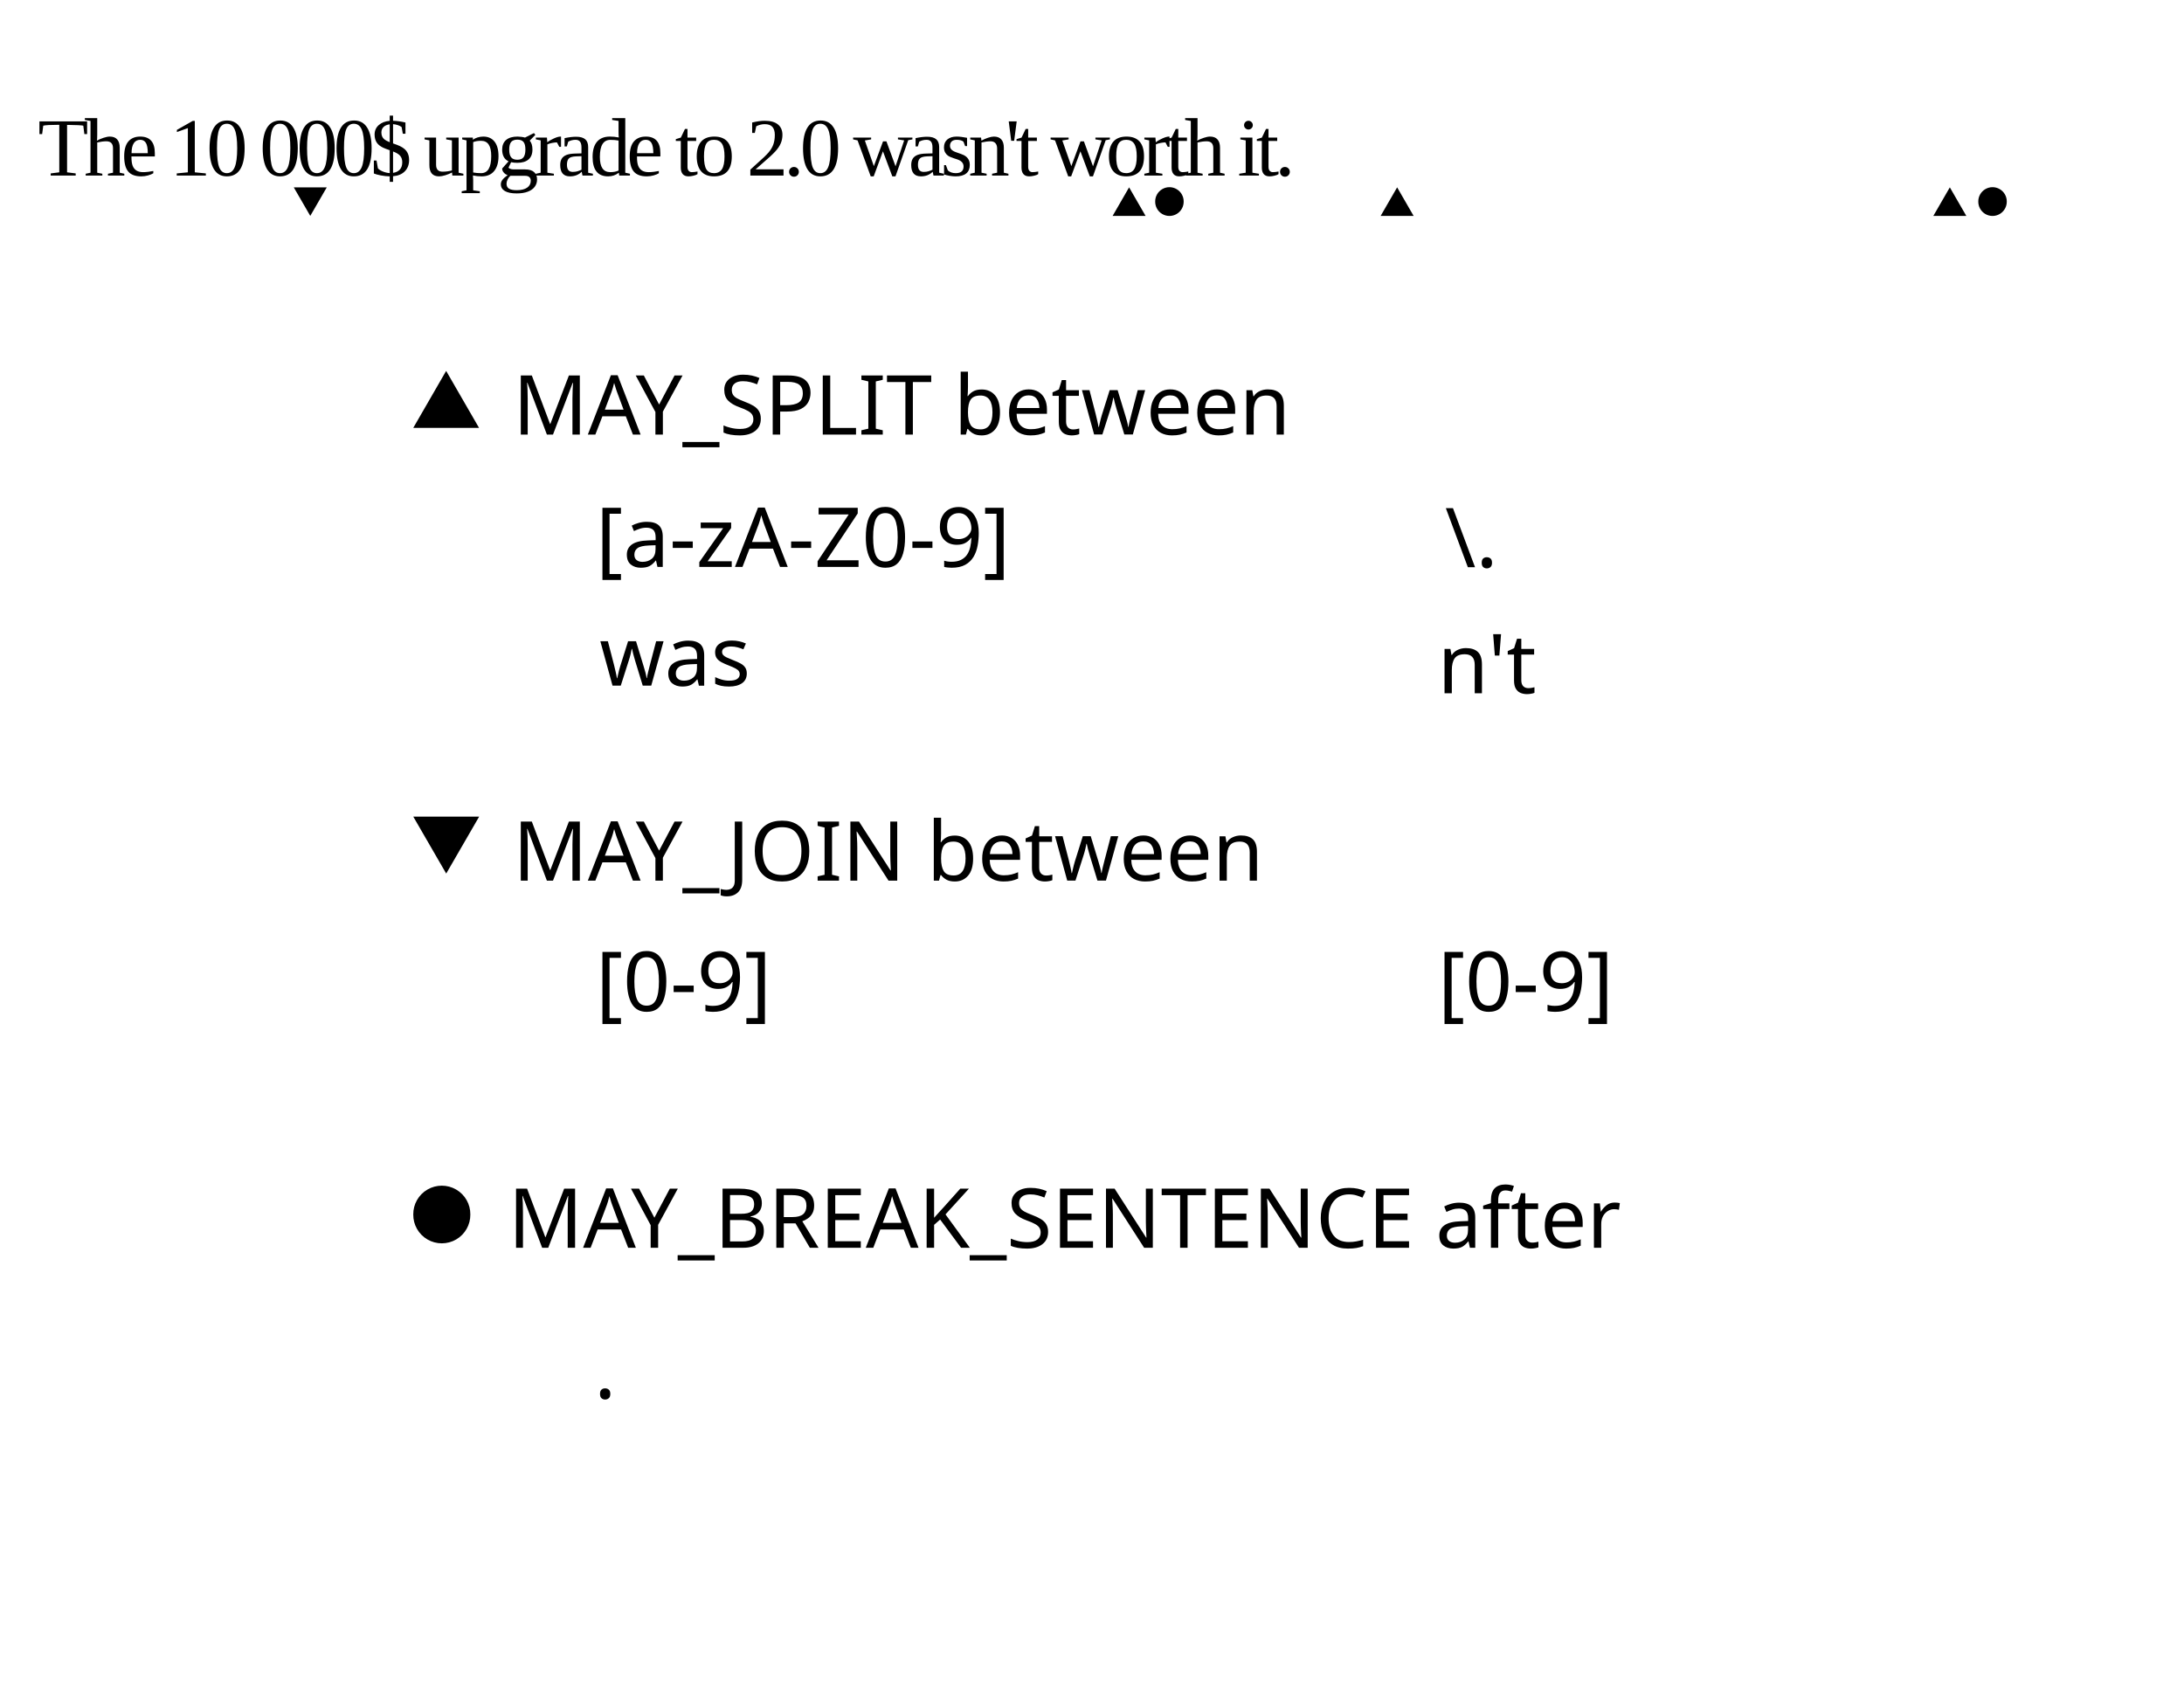
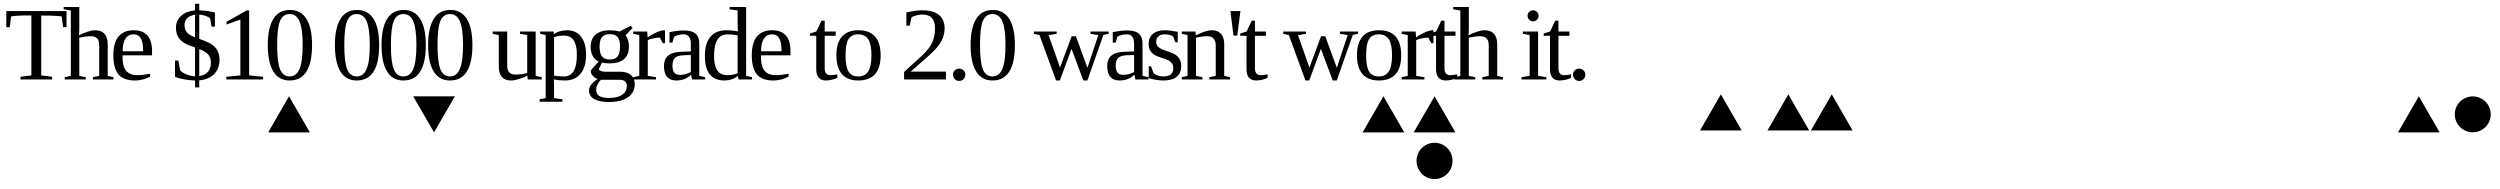
- <svg xmlns="http://www.w3.org/2000/svg" width="792pt" height="612pt" id="svg2985" version="1.1">
+ <svg xmlns="http://www.w3.org/2000/svg" width="957.203" height="72.028" id="svg2985" version="1.1">
  <defs id="defs2987" />
-   <g id="layer1">
-     <text xml:space="preserve" style="font-size:40px;font-style:normal;font-weight:normal;line-height:125%;letter-spacing:-2.15px;word-spacing:0px;fill:#000000;fill-opacity:1;stroke:none;font-family:Courier 10 Pitch;-inkscape-font-specification:Courier 10 Pitch;font-stretch:normal;font-variant:normal" x="18.351" y="84.873" id="text2994">
-       <tspan id="tspan2996" x="18.351" y="84.873">The 10 000$ upgrade to 2.0 wasn't worth it.</tspan>
+   <g id="layer1" transform="translate(-0.5905438,-0.5436958)">
+     <text xml:space="preserve" style="font-size:40px;font-style:normal;font-variant:normal;font-weight:normal;font-stretch:normal;line-height:125%;letter-spacing:-2.15px;word-spacing:0px;fill:#000000;fill-opacity:1;stroke:none;font-family:Courier 10 Pitch;-inkscape-font-specification:Courier 10 Pitch" x="2.294" y="30.967" id="text2994">
+       <tspan id="tspan2996" x="2.294" y="30.967">The $10 000 upgrade to 2.0 wasn't worth it.</tspan>
    </text>
-     <path style="fill:#000000" id="path3002" d="m 161.717,160.611 -6.971,-12.073 -6.971,-12.073 13.941,0 13.941,0 -6.971,12.073 z" transform="matrix(0.5725177,0,0,0.5713758,57.43677,12.6044)" />
-     <path style="fill:#000000" id="path3002-0" d="m 161.717,160.611 -6.971,-12.073 -6.971,-12.073 13.941,0 13.941,0 -6.971,12.073 z" transform="matrix(0.5725177,0,0,-0.5725177,453.3514,182.5289)" />
-     <path style="fill:#000000" id="path3002-0-2" d="m 161.717,160.611 -6.971,-12.073 -6.971,-12.073 13.941,0 13.941,0 -6.971,12.073 z" transform="matrix(0.5725177,0,0,-0.5725177,582.9541,182.5289)" />
-     <path style="fill:#000000" id="path3002-0-1" d="m 161.717,160.611 -6.971,-12.073 -6.971,-12.073 13.941,0 13.941,0 -6.971,12.073 z" transform="matrix(0.5725177,0,0,-0.5725177,850.188,182.5289)" />
-     <path style="fill:#000000" id="path3047" d="m 287.879,136.484 a 6.882,6.882 0 1 1 -13.763,0 6.882,6.882 0 1 1 13.763,0 z" transform="matrix(1.0005,0,0,0.9985044,682.2842,-38.83235)" />
-     <path style="fill:#000000" id="path3047-3" d="m 287.879,136.484 a 6.882,6.882 0 1 1 -13.763,0 6.882,6.882 0 1 1 13.763,0 z" transform="matrix(1.0005,0,0,0.9985044,284.3007,-38.83235)" />
-     <path style="fill:#000000" id="path3002-0-0" d="m 161.717,160.611 -6.971,-12.073 -6.971,-12.073 13.941,0 13.941,0 -6.971,12.073 z" transform="matrix(1.140523,0,0,-1.140523,31.27925,362.4975)" />
-     <path style="fill:#000000" id="path3002-8" d="m 161.717,160.611 -6.971,-12.073 -6.971,-12.073 13.941,0 13.941,0 -6.971,12.073 z" transform="matrix(1.142802,0,0,1.140523,30.94241,239.1517)" />
-     <path style="fill:#000000" id="path3047-3-3" d="m 287.879,136.484 a 6.882,6.882 0 1 1 -13.763,0 6.882,6.882 0 1 1 13.763,0 z" transform="matrix(2.004999,0,0,2.001,-349.7807,314.0562)" />
-     <text xml:space="preserve" style="font-size:40px;font-style:normal;font-weight:normal;line-height:125%;letter-spacing:0px;word-spacing:0px;fill:#000000;fill-opacity:1;stroke:none;font-family:Sans" x="247.945" y="210.096" id="text3121">
-       <tspan id="tspan3123" x="247.945" y="210.096">MAY_SPLIT between</tspan>
-     </text>
-     <text xml:space="preserve" style="font-size:40px;font-style:normal;font-weight:normal;line-height:125%;letter-spacing:0px;word-spacing:0px;fill:#000000;fill-opacity:1;stroke:none;font-family:Sans" x="288.087" y="274.072" id="text3125">
-       <tspan id="tspan3127" x="288.087" y="274.072">[a-zA-Z0-9]</tspan>
-     </text>
-     <text xml:space="preserve" style="font-size:40px;font-style:normal;font-weight:normal;line-height:125%;letter-spacing:0px;word-spacing:0px;fill:#000000;fill-opacity:1;stroke:none;font-family:Sans" x="698.687" y="274.238" id="text3129">
-       <tspan id="tspan3131" x="698.687" y="274.238">\.</tspan>
-     </text>
-     <text xml:space="preserve" style="font-size:40px;font-style:normal;font-weight:normal;line-height:125%;letter-spacing:0px;word-spacing:0px;fill:#000000;fill-opacity:1;stroke:none;font-family:Sans" x="287.247" y="676.058" id="text3133">
-       <tspan id="tspan3135" x="287.247" y="676.058">.</tspan>
-     </text>
-     <text xml:space="preserve" style="font-size:40px;font-style:normal;font-weight:normal;line-height:125%;letter-spacing:0px;word-spacing:0px;fill:#000000;fill-opacity:1;stroke:none;font-family:Sans" x="695.249" y="488.779" id="text3137">
-       <tspan id="tspan3139" x="695.249" y="488.779">[0-9]</tspan>
-     </text>
-     <text xml:space="preserve" style="font-size:40px;font-style:normal;font-weight:normal;line-height:125%;letter-spacing:0px;word-spacing:0px;fill:#000000;fill-opacity:1;stroke:none;font-family:Sans" x="288.087" y="488.779" id="text3137-4">
-       <tspan id="tspan3139-3" x="288.087" y="488.779">[0-9]</tspan>
-     </text>
-     <text xml:space="preserve" style="font-size:40px;font-style:normal;font-weight:normal;line-height:125%;letter-spacing:0px;word-spacing:0px;fill:#000000;fill-opacity:1;stroke:none;font-family:Sans" x="247.945" y="425.756" id="text3162">
-       <tspan id="tspan3164" x="247.945" y="425.756">MAY_JOIN between</tspan>
-     </text>
-     <text xml:space="preserve" style="font-size:40px;font-style:normal;font-weight:normal;line-height:125%;letter-spacing:0px;word-spacing:0px;fill:#000000;fill-opacity:1;stroke:none;font-family:Sans" x="245.651" y="603.235" id="text3170">
-       <tspan id="tspan3172" x="245.651" y="603.235">MAY_BREAK_SENTENCE after</tspan>
-     </text>
-     <text xml:space="preserve" style="font-size:40px;font-style:normal;font-weight:normal;line-height:125%;letter-spacing:0px;word-spacing:0px;fill:#000000;fill-opacity:1;stroke:none;font-family:Sans" x="289.845" y="331.509" id="text3174">
-       <tspan id="tspan3176" x="289.845" y="331.509">was</tspan>
-     </text>
-     <text xml:space="preserve" style="font-size:40px;font-style:normal;font-weight:normal;line-height:125%;letter-spacing:0px;word-spacing:0px;fill:#000000;fill-opacity:1;stroke:none;font-family:Sans" x="695.054" y="335.172" id="text3178">
-       <tspan id="tspan3180" x="695.054" y="335.172">n't</tspan>
-     </text>
+     <path style="fill:#000000" id="path3002" d="m 161.717,160.611 -6.971,-12.073 -6.971,-12.073 13.941,0 13.941,0 -6.971,12.073 z" transform="matrix(0.5725177,0,0,0.5713758,74.18946,-40.54594)" />
+     <path style="fill:#000000" id="path3002-0" d="m 161.717,160.611 -6.971,-12.073 -6.971,-12.073 13.941,0 13.941,0 -6.971,12.073 z" transform="matrix(0.5725177,0,0,-0.5725177,437.6999,129.3648)" />
+     <path style="fill:#000000" id="path3002-0-2" d="m 161.717,160.611 -6.971,-12.073 -6.971,-12.073 13.941,0 13.941,0 -6.971,12.073 z" transform="matrix(0.5725177,0,0,-0.5725177,566.8971,128.6234)" />
+     <path style="fill:#000000" id="path3002-0-1" d="m 161.717,160.611 -6.971,-12.073 -6.971,-12.073 13.941,0 13.941,0 -6.971,12.073 z" transform="matrix(0.5725177,0,0,-0.5725177,834.131,129.3648)" />
+     <path style="fill:#000000" id="path3047" d="m 287.879,136.484 c 0,3.801 -3.081,6.882 -6.882,6.882 -3.801,0 -6.882,-3.081 -6.882,-6.882 0,-3.801 3.081,-6.882 6.882,-6.882 3.801,0 6.882,3.081 6.882,6.882 z" transform="matrix(1.0005,0,0,0.9985044,666.2273,-91.9555)" />
+     <path style="fill:#000000" id="path3047-3" d="m 287.879,136.484 a 6.882,6.882 0 1 1 -13.763,0 6.882,6.882 0 1 1 13.763,0 z" transform="matrix(1.0005,0,0,0.9985044,268.7154,-74.12276)" />
+     <path style="fill:#000000" id="path3002-0-4" d="m 161.717,160.611 -6.971,-12.073 -6.971,-12.073 13.941,0 13.941,0 -6.971,12.073 z" transform="matrix(0.5725177,0,0,-0.5725177,457.2672,129.3648)" />
+     <path style="fill:#000000" id="path3002-0-4-1" d="m 161.717,160.611 -6.971,-12.073 -6.971,-12.073 13.941,0 13.941,0 -6.971,12.073 z" transform="matrix(0.5725177,0,0,-0.5725177,18.66623,129.3648)" />
+     <path style="fill:#000000" id="path3002-0-2-4" d="m 161.717,160.611 -6.971,-12.073 -6.971,-12.073 13.941,0 13.941,0 -6.971,12.073 z" transform="matrix(0.5725177,0,0,-0.5725177,609.3505,128.6234)" />
+     <path style="fill:#000000" id="path3002-0-2-2" d="m 161.717,160.611 -6.971,-12.073 -6.971,-12.073 13.941,0 13.941,0 -6.971,12.073 z" transform="matrix(0.5725177,0,0,-0.5725177,592.7201,128.6234)" />
  </g>
</svg>
